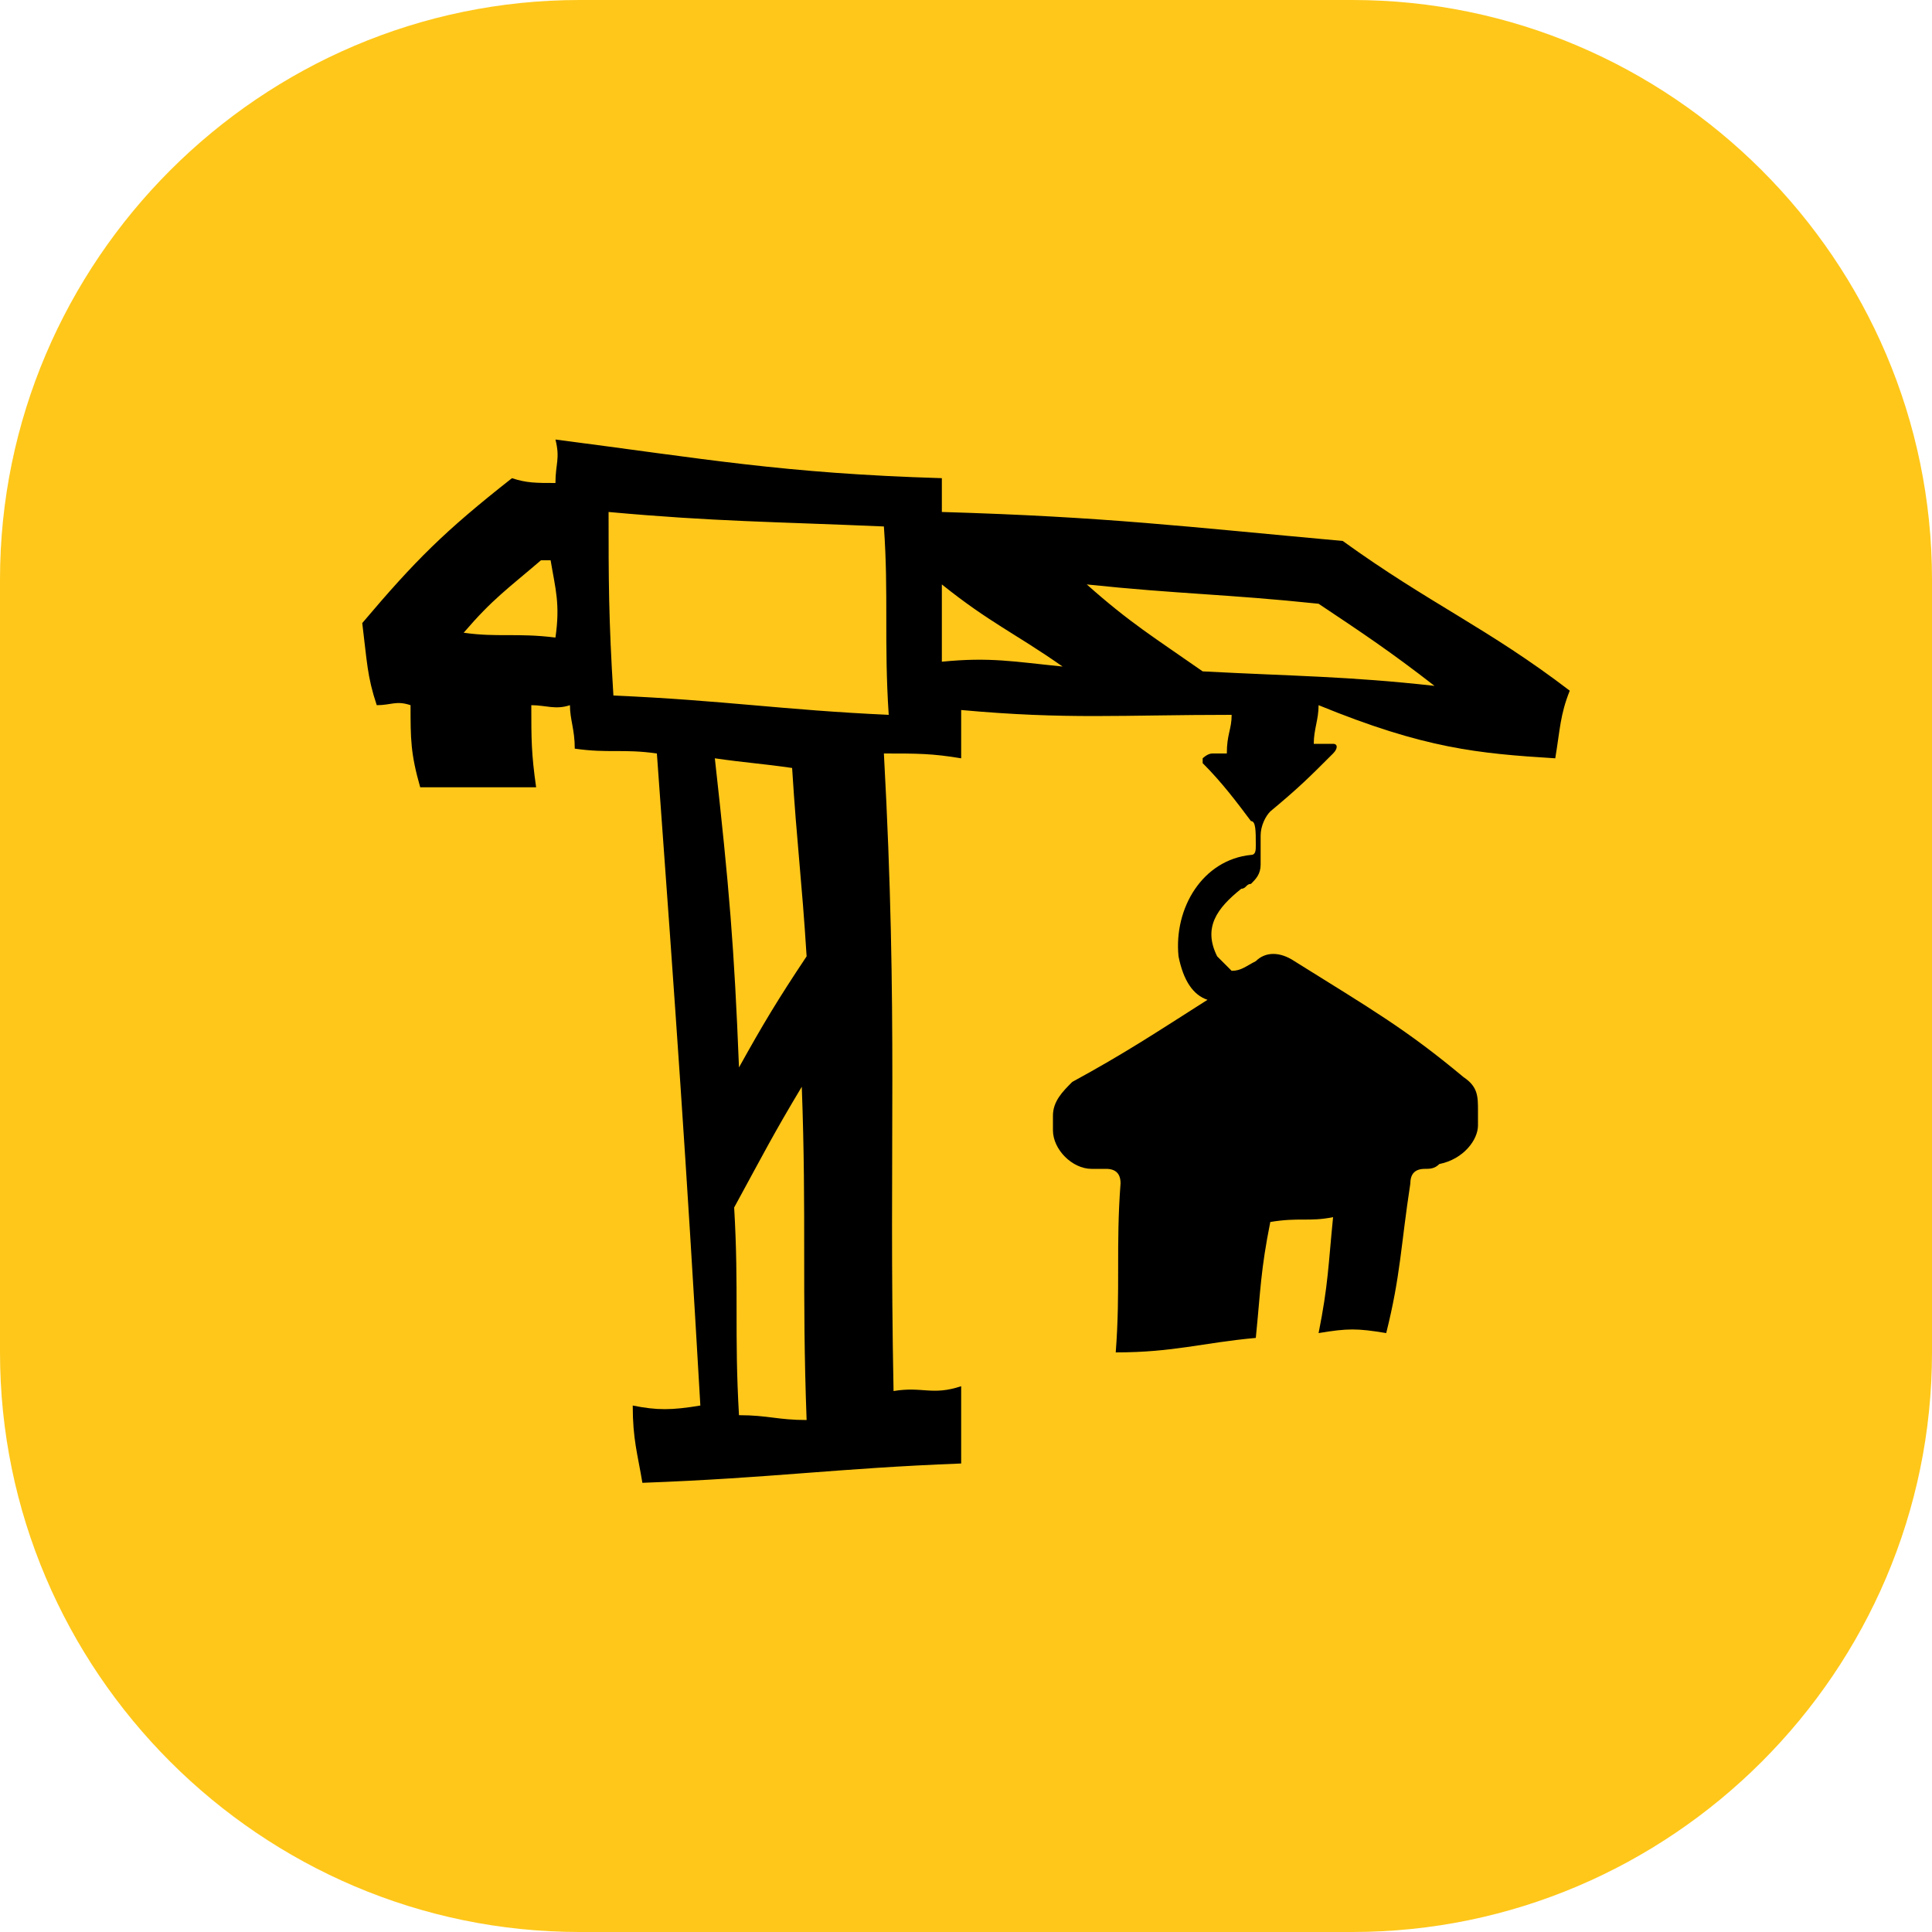
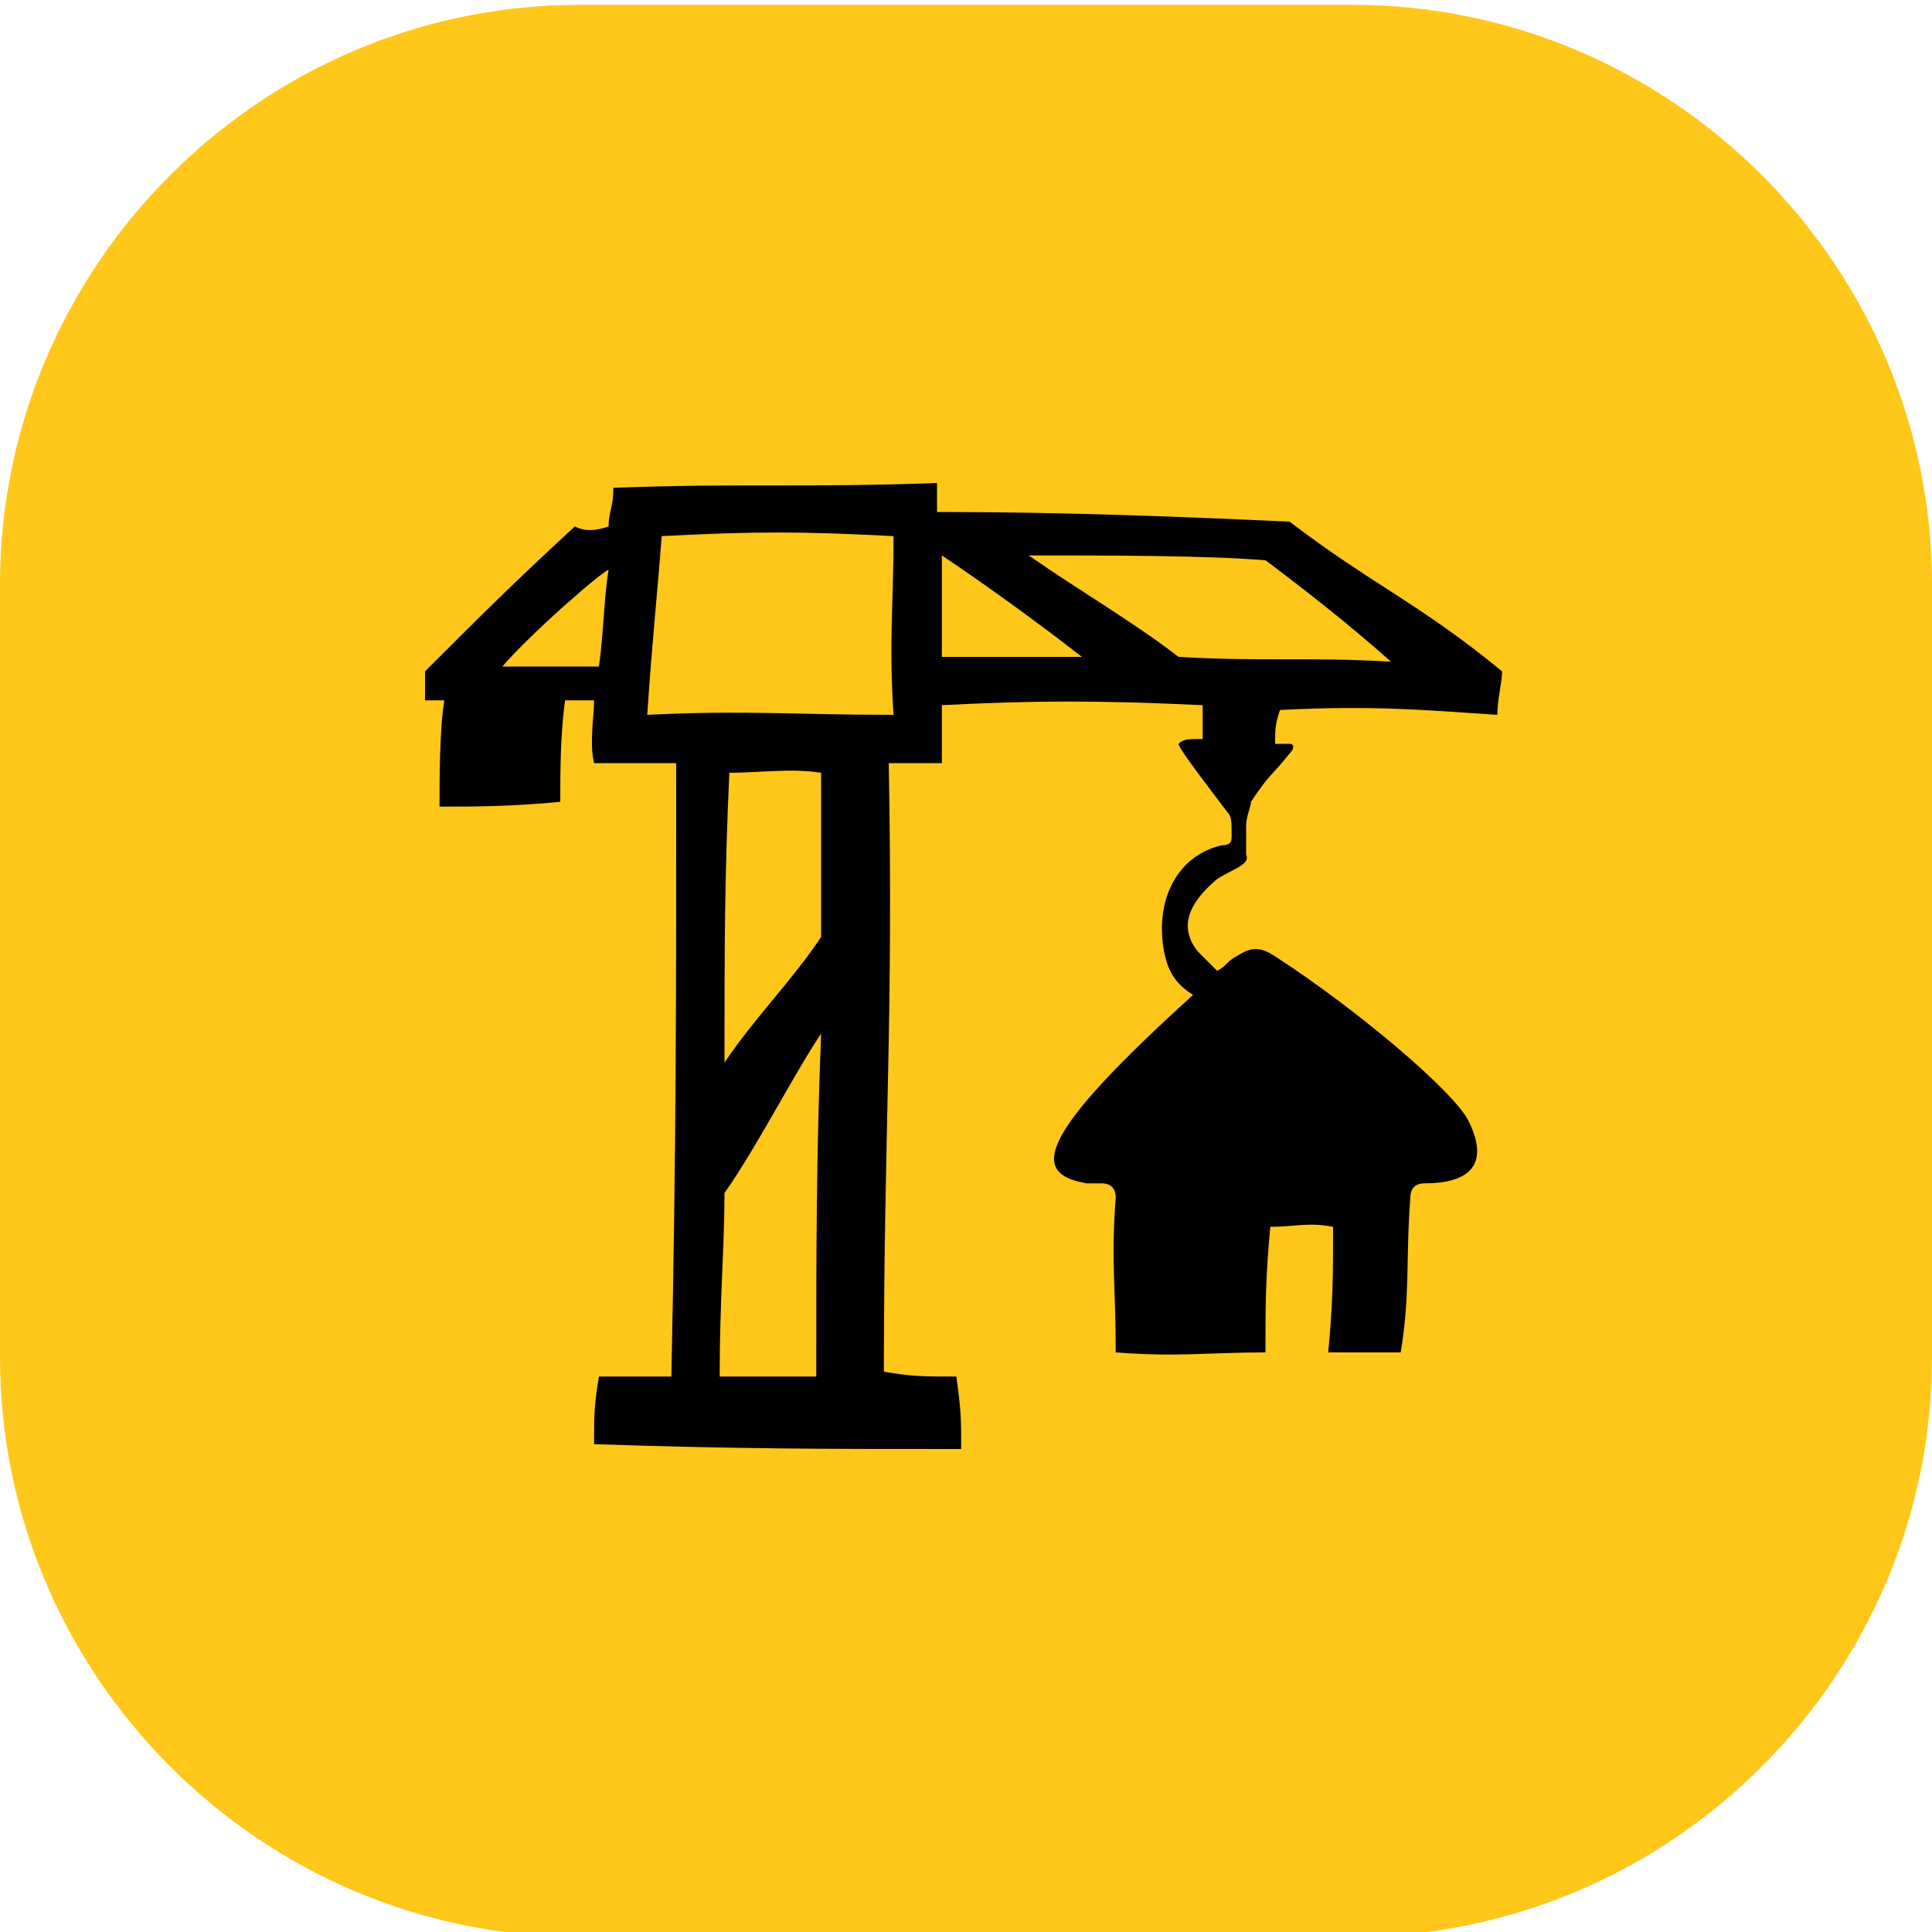
- <svg xmlns="http://www.w3.org/2000/svg" version="1.0" id="Layer_1" x="0px" y="0px" viewBox="0 0 40 40" enable-background="new 0 0 40 40" xml:space="preserve">
-   <path id="boxy_40" fill="#FFC71A" d="M12,0h16c6.6,0,12,5.4,12,12v16c0,6.6-5.4,12-12,12H12C5.4,40,0,34.6,0,28V12C0,5.4,5.4,0,12,0  z" />
-   <path id="project_shape_2_" d="M32.2,15.7c0.1-0.6,0.1-0.9,0.3-1.4c-1.7-1.3-2.9-1.8-4.7-3.1c-3.3-0.3-4.9-0.5-8.3-0.6  c0-0.3,0-0.4,0-0.7c-3.3-0.1-4.9-0.4-8-0.8c0.1,0.4,0,0.5,0,0.9c-0.4,0-0.6,0-0.9-0.1c-1.4,1.1-2,1.7-3.1,3c0.1,0.8,0.1,1.1,0.3,1.7  c0.3,0,0.4-0.1,0.7,0c0,0.7,0,1,0.2,1.7c0.8,0,1.3,0,2.4,0c-0.1-0.7-0.1-1-0.1-1.7c0.3,0,0.5,0.1,0.8,0c0,0.3,0.1,0.5,0.1,0.9  c0.7,0.1,1,0,1.7,0.1c0.4,5.5,0.6,8.3,0.9,13.5c-0.6,0.1-0.9,0.1-1.4,0c0,0.7,0.1,1,0.2,1.6c2.7-0.1,4-0.3,6.6-0.4  c0-0.6,0-0.9,0-1.6c-0.6,0.2-0.8,0-1.4,0.1c-0.1-5.1,0.1-7.7-0.2-13.2c0.7,0,1,0,1.6,0.1c0-0.3,0-0.5,0-1c2.2,0.2,3.3,0.1,5.6,0.1  c0,0.3-0.1,0.4-0.1,0.8c-0.1,0-0.2,0-0.3,0s-0.2,0.1-0.2,0.1v0.1c0.4,0.4,0.7,0.8,1,1.2c0.1,0,0.1,0.2,0.1,0.5c0,0.1,0,0.2-0.1,0.2  c-1,0.1-1.6,1.1-1.5,2.1c0.1,0.5,0.3,0.8,0.6,0.9c-1.1,0.7-1.7,1.1-2.8,1.7c-0.2,0.2-0.4,0.4-0.4,0.7c0,0.1,0,0.2,0,0.3  c0,0.4,0.4,0.8,0.8,0.8l0,0c0.2,0,0.3,0,0.3,0c0.2,0,0.3,0.1,0.3,0.3c-0.1,1.3,0,2.2-0.1,3.5c1.2,0,1.8-0.2,2.9-0.3  c0.1-1,0.1-1.4,0.3-2.4c0.6-0.1,0.8,0,1.3-0.1c-0.1,1-0.1,1.4-0.3,2.4c0.6-0.1,0.8-0.1,1.4,0c0.3-1.2,0.3-1.8,0.5-3.1  c0-0.2,0.1-0.3,0.3-0.3l0,0c0.1,0,0.2,0,0.3-0.1c0.5-0.1,0.8-0.5,0.8-0.8l0,0c0-0.1,0-0.2,0-0.3c0-0.3,0-0.5-0.3-0.7  c-1.2-1-1.9-1.4-3.5-2.4c-0.3-0.2-0.6-0.2-0.8,0c-0.2,0.1-0.3,0.2-0.5,0.2c-0.1-0.1-0.2-0.2-0.3-0.3c-0.3-0.6,0-1,0.5-1.4  c0.1,0,0.1-0.1,0.2-0.1c0.1-0.1,0.2-0.2,0.2-0.4c0-0.3,0-0.3,0-0.6c0-0.2,0.1-0.4,0.2-0.5c0.6-0.5,0.8-0.7,1.3-1.2  c0.1-0.1,0.1-0.2,0-0.2l0,0h-0.1c-0.1,0-0.2,0-0.3,0c0-0.3,0.1-0.5,0.1-0.8C29.5,15.5,30.6,15.6,32.2,15.7z M11.5,13.2  c-0.8-0.1-1.2,0-1.9-0.1c0.6-0.7,0.9-0.9,1.6-1.5c0.1,0,0.1,0,0.2,0C11.5,12.2,11.6,12.5,11.5,13.2z M16.7,29.4  c-0.6,0-0.8-0.1-1.4-0.1c-0.1-1.7,0-2.6-0.1-4.3c0.6-1.1,0.8-1.5,1.4-2.5C16.7,25.2,16.6,26.7,16.7,29.4z M16.7,19.8  c-0.6,0.9-0.9,1.4-1.4,2.3c-0.1-2.5-0.2-3.7-0.5-6.4c0.7,0.1,0.9,0.1,1.6,0.2C16.5,17.5,16.6,18.2,16.7,19.8z M18.4,14.8  c-2.2-0.1-3.4-0.3-5.7-0.4c-0.1-1.6-0.1-2.4-0.1-3.8c2.2,0.2,3.4,0.2,5.7,0.3C18.4,12.3,18.3,13.3,18.4,14.8z M19.5,13.7  c0-0.7,0-0.9,0-1.6c1,0.8,1.5,1,2.5,1.7C21,13.7,20.5,13.6,19.5,13.7z M24.9,13.9c-1-0.7-1.5-1-2.4-1.8c1.9,0.2,2.9,0.2,4.8,0.4  c0.9,0.6,1.5,1,2.4,1.7C27.9,14,26.8,14,24.9,13.9z" />
+ <svg xmlns="http://www.w3.org/2000/svg" version="1.0" id="Layer_1" x="0px" y="0px" width="40px" height="40px" viewBox="0 0 40 40" enable-background="new 0 0 40 40" xml:space="preserve">
+   <path id="boxy_40" fill="#FFC71A" d="M12,0.1h16c6.6,0,12,5.4,12,12v16c0,6.6-5.4,12-12,12H12c-6.6,0-12-5.4-12-12v-16  C0,5.5,5.4,0.1,12,0.1z" />
+   <path id="project_shape_2_" d="M31,14.8c0-0.3,0.1-0.7,0.1-0.9c-1.7-1.4-2.7-1.8-4.4-3.1c-2.2-0.1-4.6-0.2-7.3-0.2  c0-0.3,0-0.3,0-0.6c-2.7,0.1-4.1,0-6.7,0.1c0,0.4-0.1,0.5-0.1,0.8c-0.3,0.1-0.5,0.1-0.7,0c-1.3,1.2-1.9,1.8-3.1,3c0,0.1,0,0.4,0,0.6  c0.1,0,0.3,0,0.4,0c-0.1,0.6-0.1,1.6-0.1,2.2c0.7,0,1.5,0,2.5-0.1c0-0.6,0-1.4,0.1-2.1c0.2,0,0.4,0,0.6,0c0,0.3-0.1,0.9,0,1.3  c0.6,0,1.1,0,1.7,0C14,21,14,23.6,13.9,28.5c-0.6,0-1,0-1.5,0c-0.1,0.6-0.1,0.8-0.1,1.4c3,0.1,4.7,0.1,7.6,0.1c0-0.6,0-0.8-0.1-1.5  c-0.7,0-0.9,0-1.5-0.1c0-5,0.2-7.3,0.1-12.6c0.6,0,0.5,0,1.1,0c0-0.3,0-0.8,0-1.2c1.9-0.1,3.3-0.1,5.4,0c0,0.3,0,0.4,0,0.7  c-0.3,0-0.4,0-0.5,0.1c0,0.1,0.7,1,1,1.4c0.1,0.1,0.1,0.2,0.1,0.5c0,0.1,0,0.2-0.2,0.2c-0.9,0.2-1.4,1.1-1.2,2.2  c0.1,0.5,0.3,0.7,0.6,0.9c-3.2,2.9-3.4,3.7-2.2,3.9l0.3,0c0.2,0,0.3,0.1,0.3,0.3c-0.1,1.3,0,1.8,0,3.2c1.3,0.1,1.9,0,3.1,0  c0-1,0-1.5,0.1-2.6c0.5,0,0.8-0.1,1.3,0c0,1,0,1.5-0.1,2.6c0.7,0,0.9,0,1.5,0c0.2-1.2,0.1-1.9,0.2-3.2c0-0.2,0.1-0.3,0.3-0.3l0,0  c0.8,0,1.4-0.3,0.9-1.3c-0.3-0.6-2.3-2.3-4-3.4c-0.3-0.2-0.5-0.2-0.8,0c-0.2,0.1-0.2,0.2-0.4,0.3c-0.1-0.1-0.2-0.2-0.4-0.4  c-0.4-0.5-0.2-1,0.4-1.5c0.3-0.2,0.7-0.3,0.6-0.5c0-0.3,0-0.3,0-0.6c0-0.2,0.1-0.4,0.1-0.5c0.4-0.6,0.4-0.5,0.8-1  c0.1-0.1,0.1-0.2,0-0.2c-0.1,0-0.3,0-0.3,0c0-0.3,0-0.4,0.1-0.7C28.4,14.6,29.5,14.7,31,14.8z M12.4,13.8c-0.7,0-1.4,0-2,0  c0.6-0.7,2.1-2,2.2-2C12.5,12.4,12.5,13.1,12.4,13.8z M16.9,28.5c-0.7,0-1.3,0-2,0c0-1.6,0.1-2.7,0.1-3.8c0.7-1,1.4-2.4,2-3.3  C16.9,23.9,16.9,25.9,16.9,28.5z M17,19.4c-0.6,0.9-1.4,1.7-2,2.6c0-2.4,0-3.8,0.1-6c0.6,0,1.3-0.1,1.9,0C17,17.4,17,17.8,17,19.4z   M18.5,14.8c-2,0-3.1-0.1-5.1,0c0.1-1.5,0.2-2.4,0.3-3.7c1.9-0.1,2.9-0.1,4.8,0C18.5,12.5,18.4,13.3,18.5,14.8z M19.5,13.6  c0-0.7,0-1.4,0-2.1c0.9,0.6,2,1.4,2.9,2.1C21.5,13.6,20.3,13.6,19.5,13.6z M24.4,13.6c-0.9-0.7-2.1-1.4-3.1-2.1c1.7,0,3.7,0,4.9,0.1  c0.8,0.6,1.7,1.3,2.6,2.1C27.2,13.6,26.1,13.7,24.4,13.6z" />
</svg>
